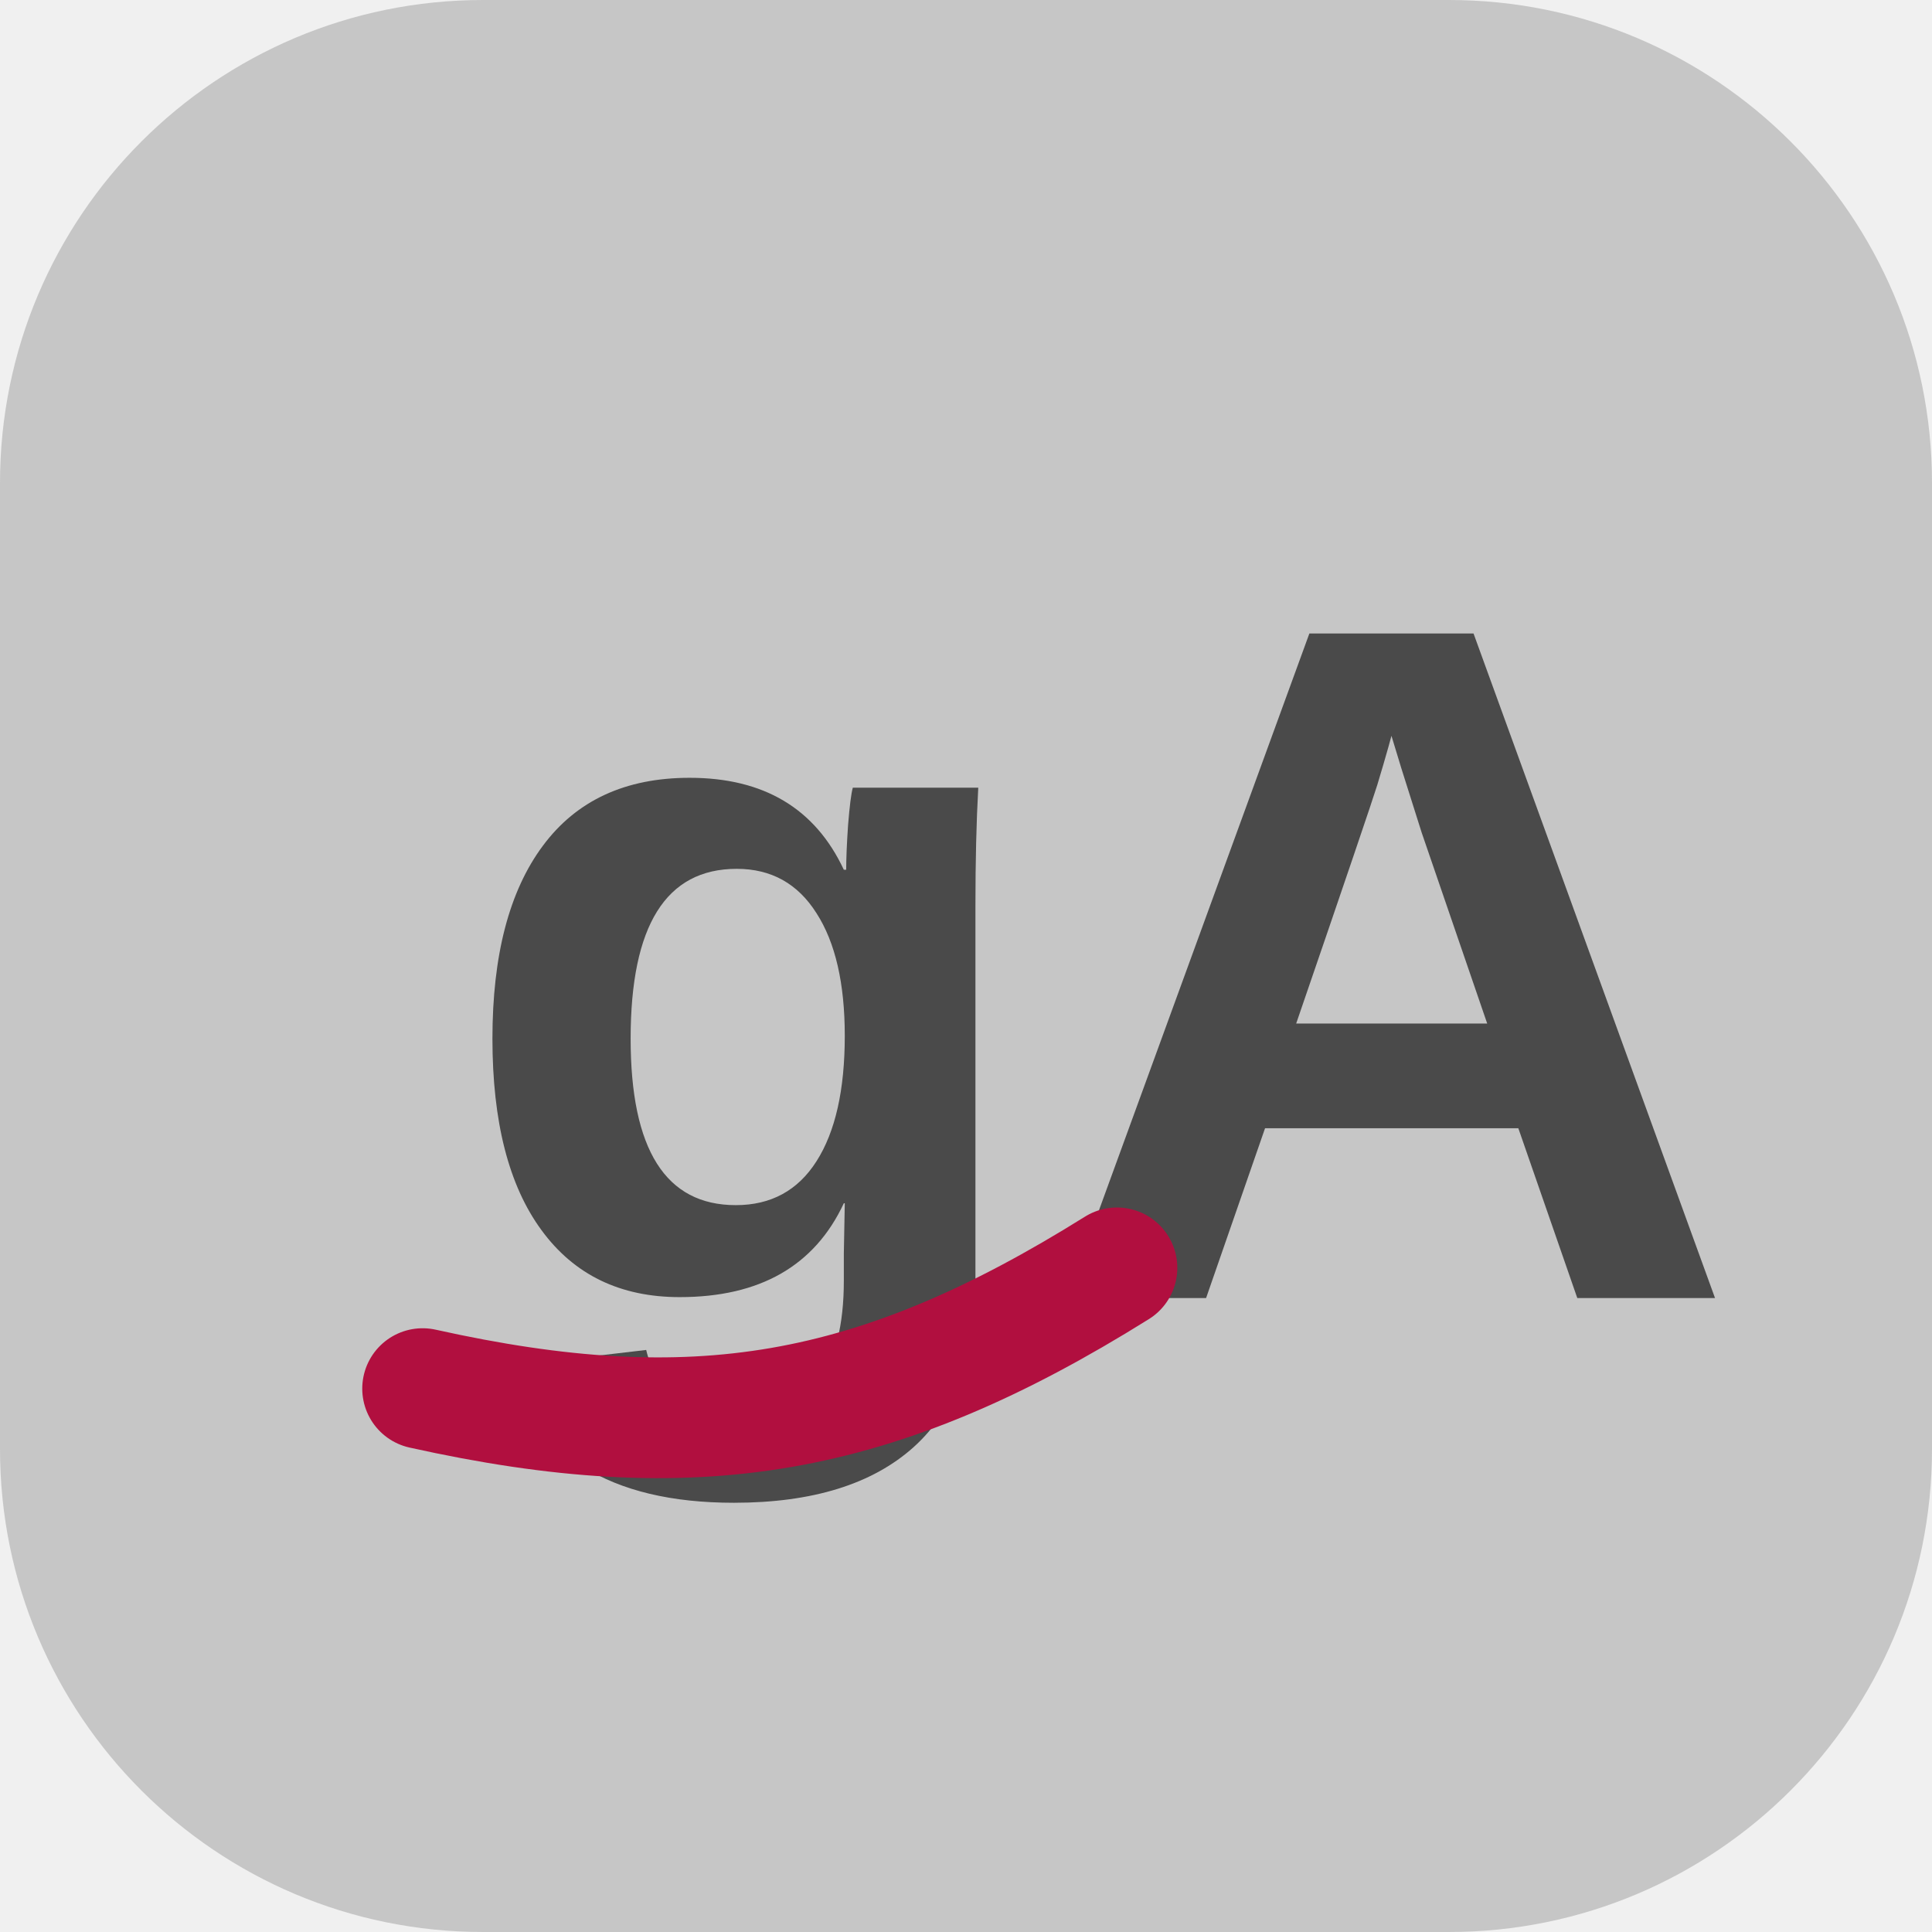
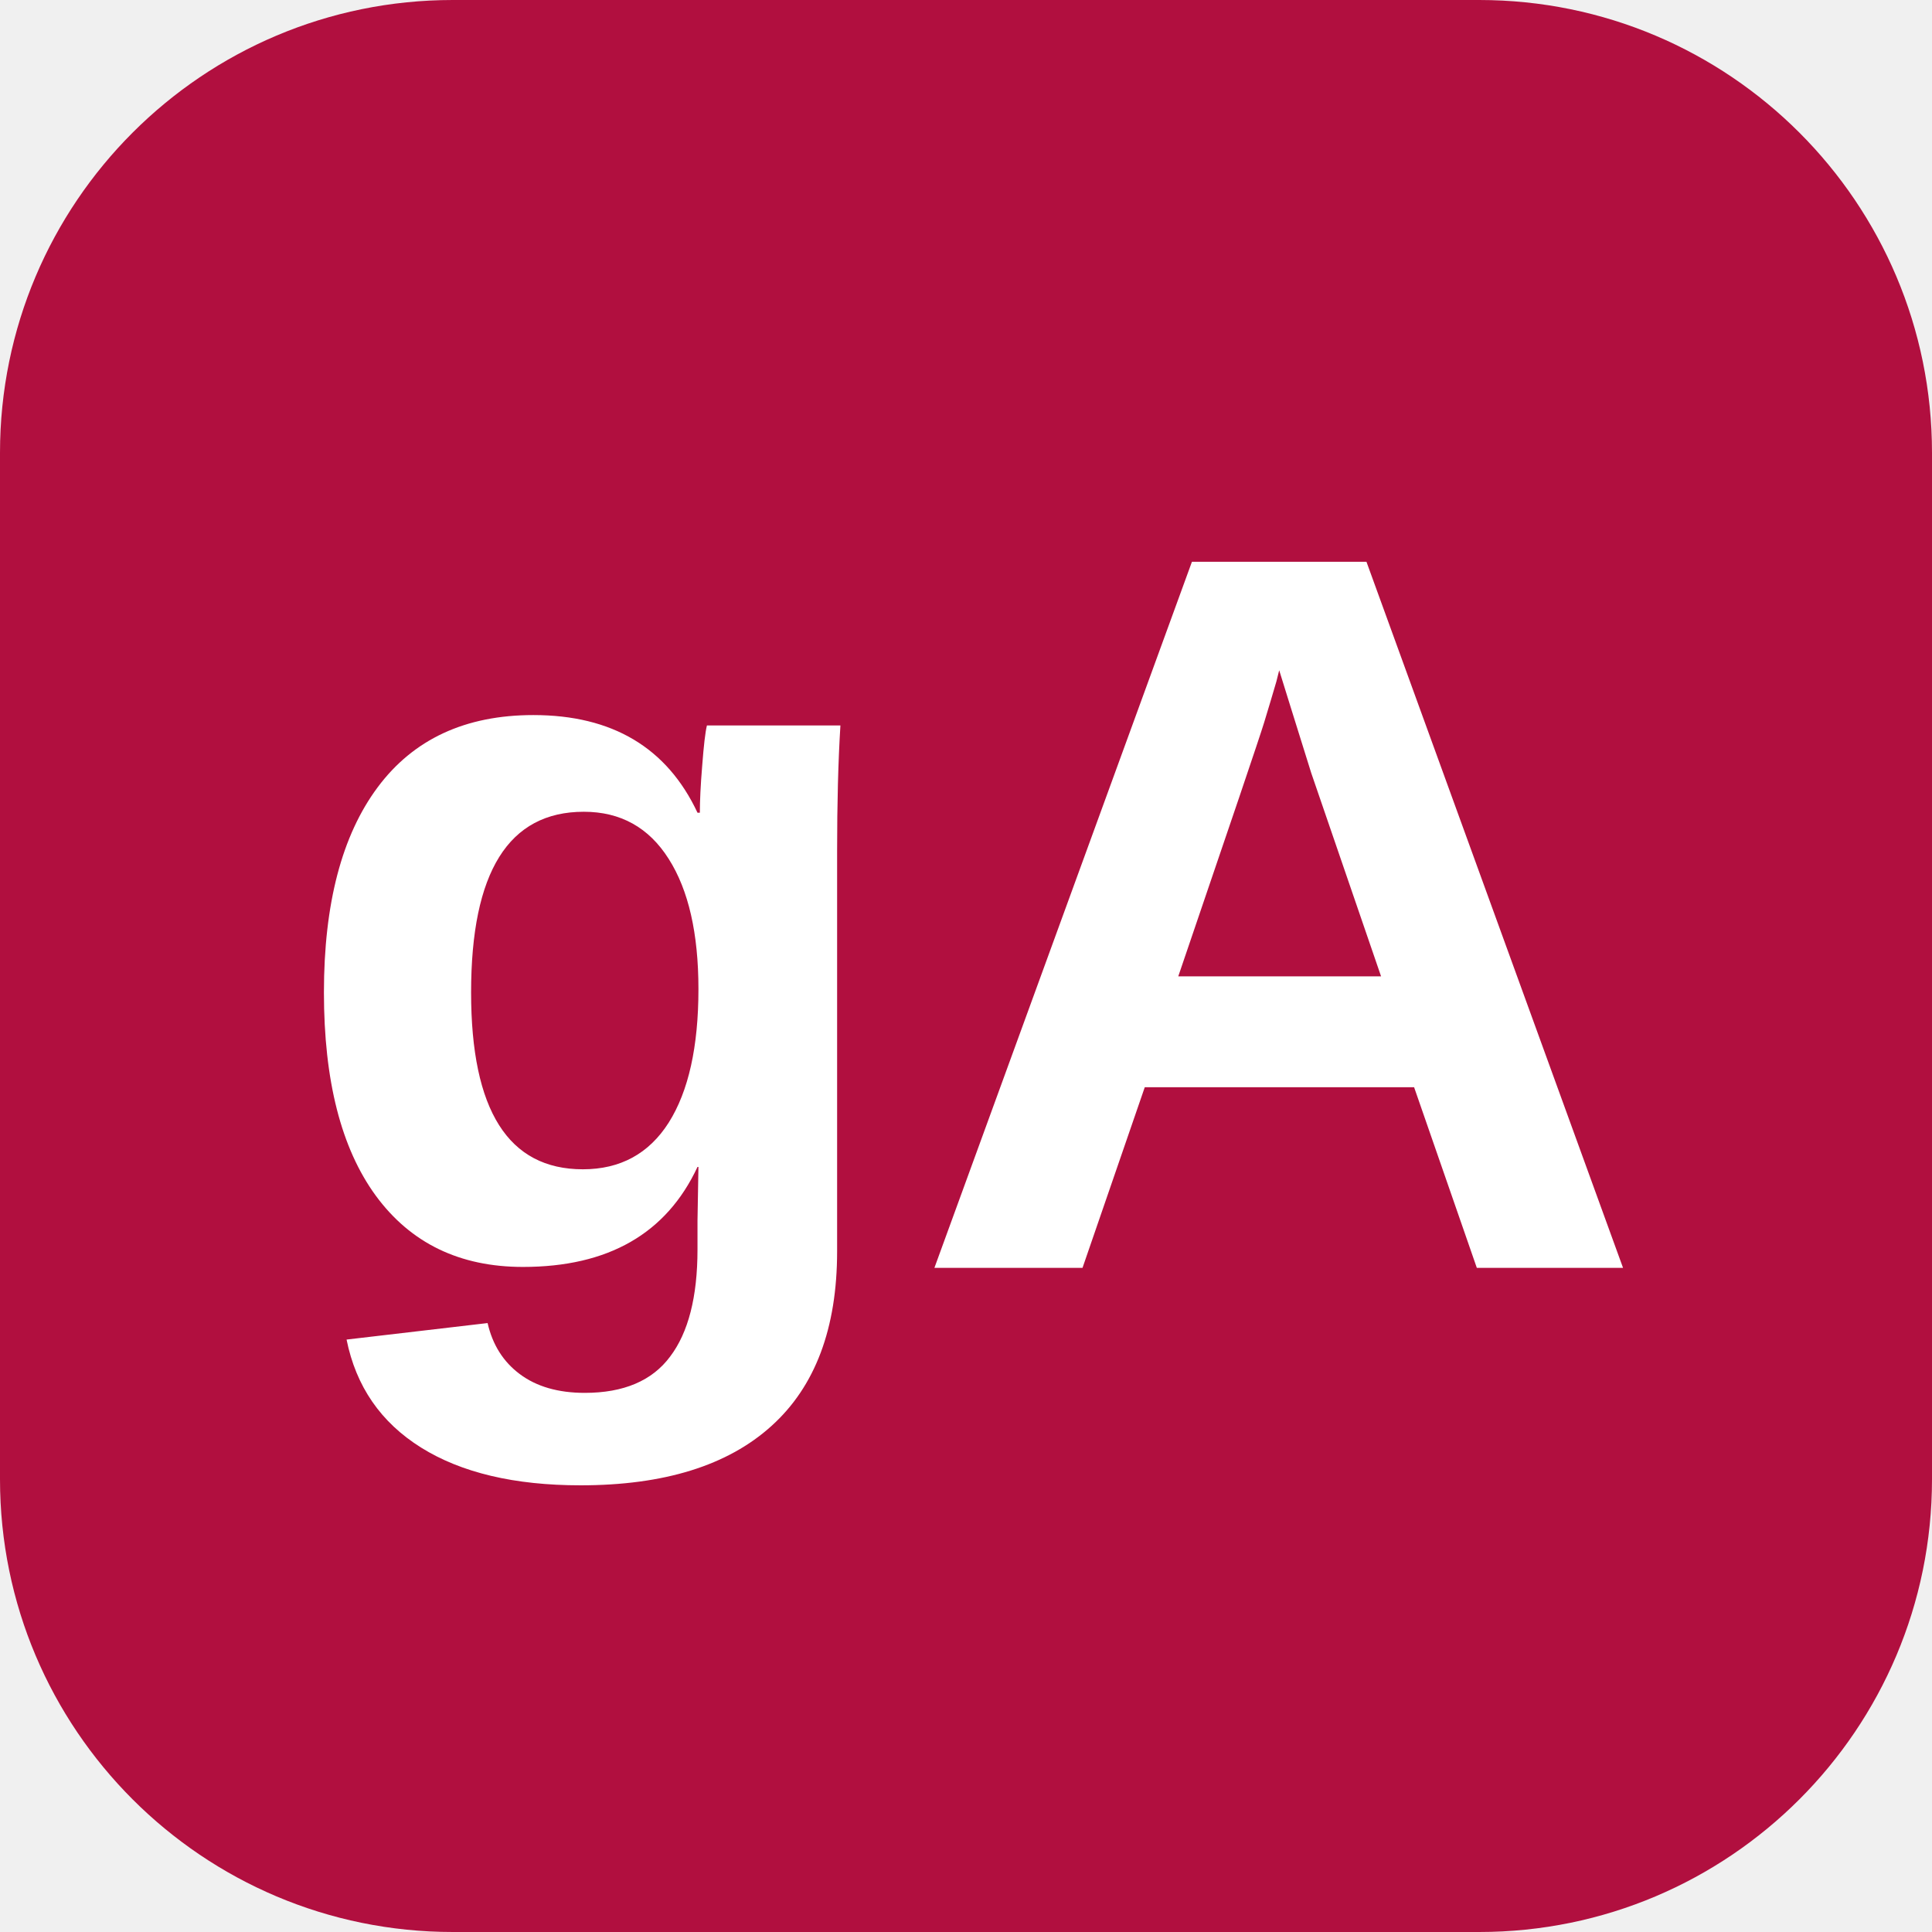
- <svg xmlns="http://www.w3.org/2000/svg" viewBox="0 0 64 64" role="img" aria-label="gA">
-   <rect width="64" height="64" rx="16" fill="#c6c6c6" />
-   <text x="15" y="43" font-family="Arial,Helvetica,sans-serif" font-size="32" font-weight="700" fill="#4a4a4a">gA</text>
-   <path d="M14 46c9 2 15 1 23-4" fill="none" stroke="#b10f3f" stroke-width="4" stroke-linecap="round" />
+ <svg xmlns="http://www.w3.org/2000/svg" viewBox="0 0 64 64" role="img" aria-label="gA Traspaso">
+   <rect width="64" height="64" rx="15" fill="#b10f3f" />
+   <text x="32" y="42" text-anchor="middle" font-family="Arial,Helvetica,sans-serif" font-size="34" font-weight="700" fill="#ffffff">gA</text>
</svg>
